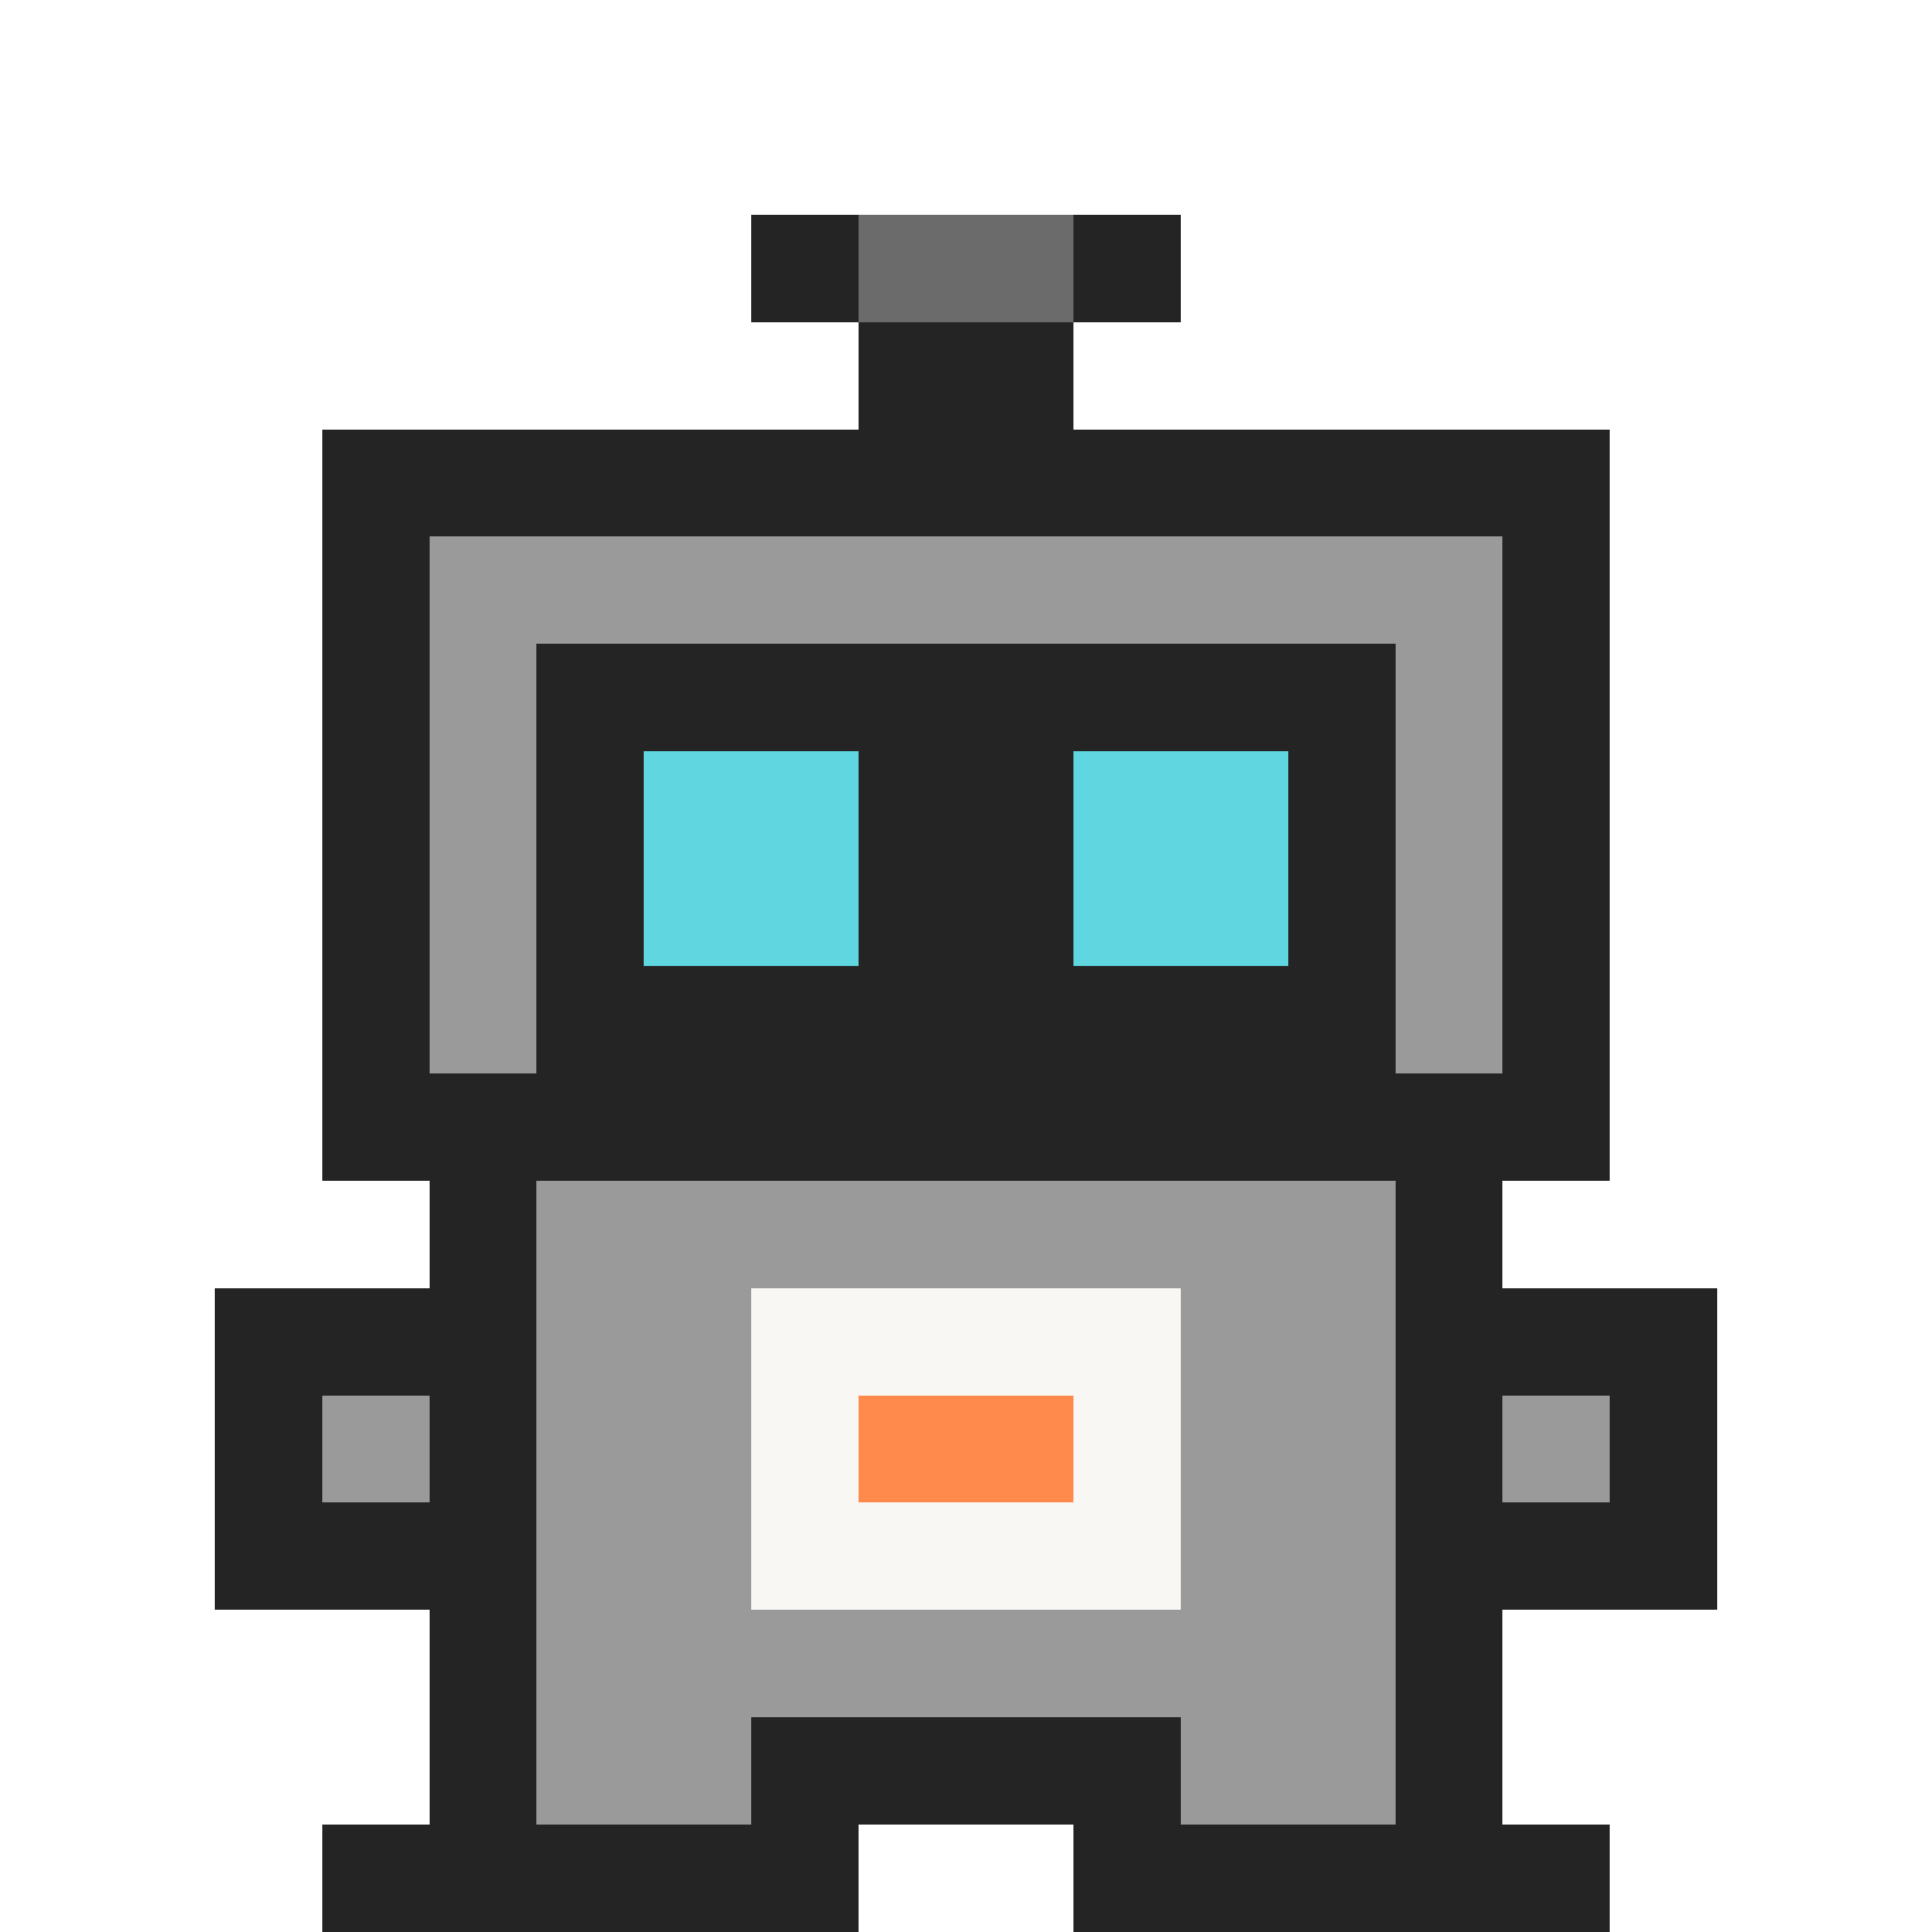
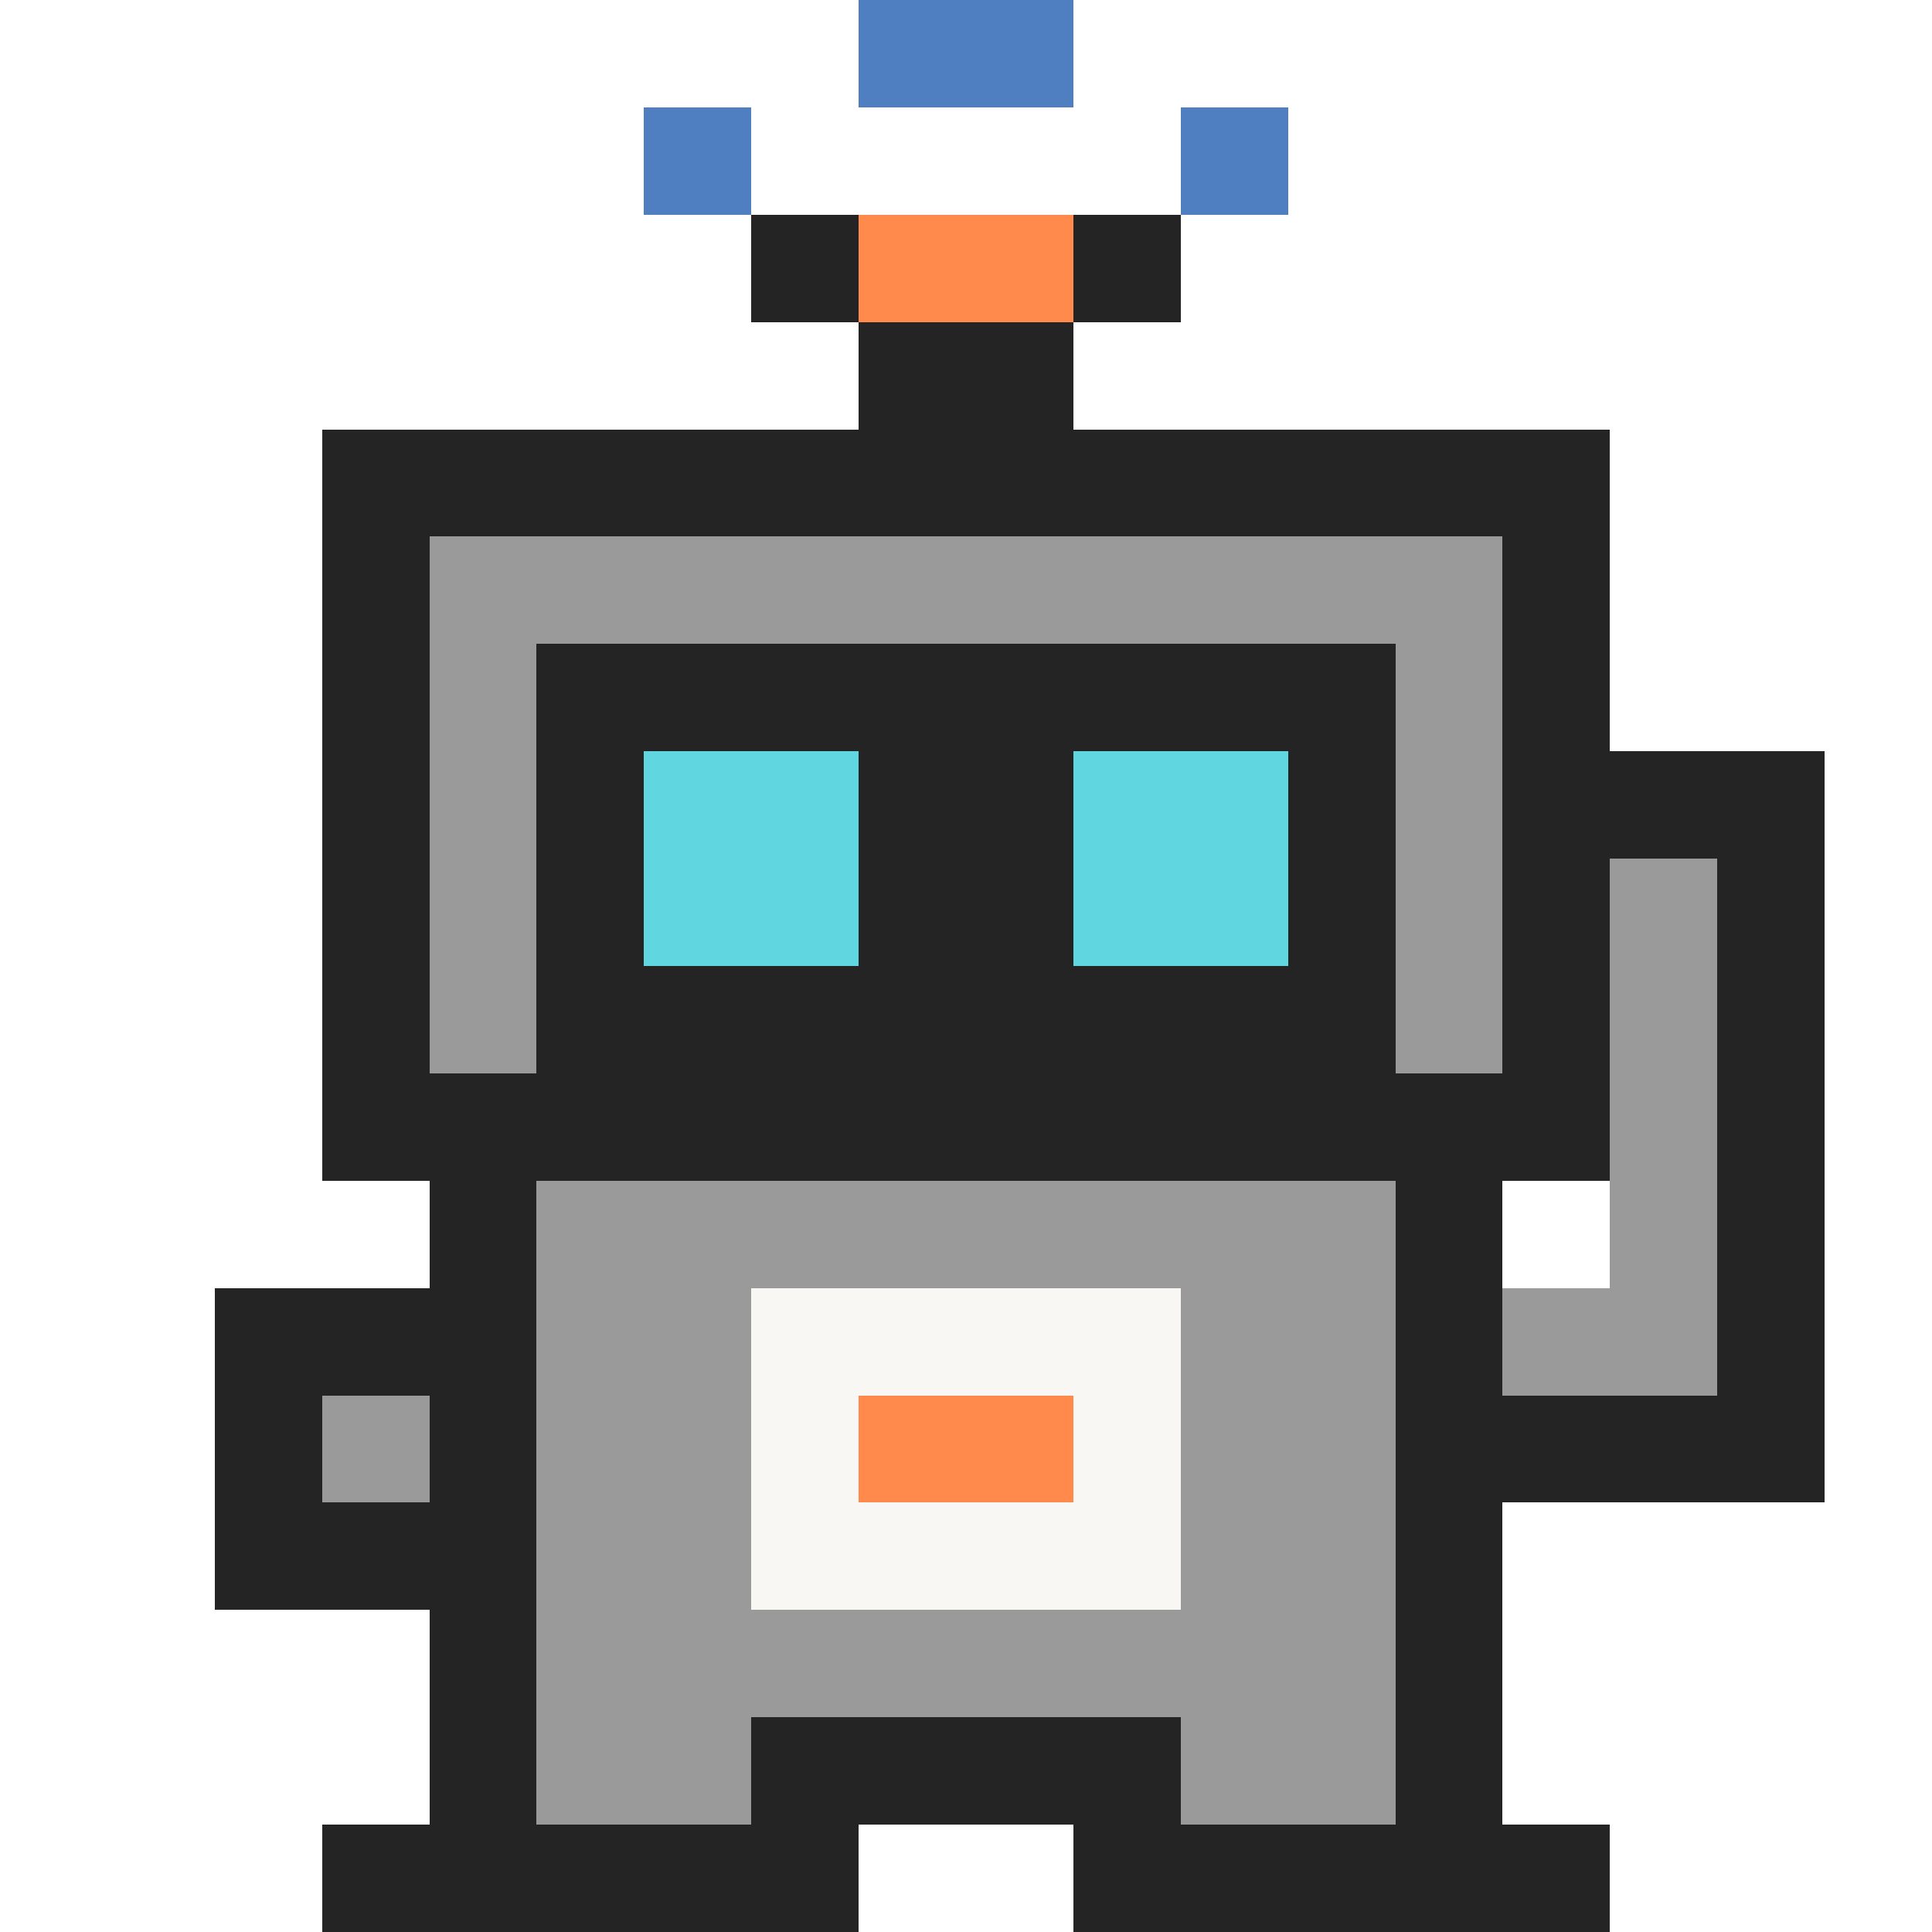
<svg xmlns="http://www.w3.org/2000/svg" viewBox="0 0 18 18" width="512" height="512" shape-rendering="crispEdges">
+   <rect x="8" y="0" width="2" height="1" fill="#4F7FC1" />
+   <rect x="6" y="1" width="1" height="1" fill="#4F7FC1" />
+   <rect x="11" y="1" width="1" height="1" fill="#4F7FC1" />
  <rect x="7" y="2" width="1" height="1" fill="#242424" />
-   <rect x="8" y="2" width="2" height="1" fill="#6B6B6B" />
+   <rect x="8" y="2" width="2" height="1" fill="#FF8A4C" />
  <rect x="10" y="2" width="1" height="1" fill="#242424" />
  <rect x="8" y="3" width="2" height="1" fill="#242424" />
  <rect x="3" y="4" width="12" height="1" fill="#242424" />
  <rect x="3" y="5" width="1" height="1" fill="#242424" />
  <rect x="4" y="5" width="10" height="1" fill="#9A9A9A" />
  <rect x="14" y="5" width="1" height="1" fill="#242424" />
  <rect x="3" y="6" width="1" height="1" fill="#242424" />
  <rect x="4" y="6" width="1" height="1" fill="#9A9A9A" />
  <rect x="5" y="6" width="8" height="1" fill="#242424" />
  <rect x="13" y="6" width="1" height="1" fill="#9A9A9A" />
  <rect x="14" y="6" width="1" height="1" fill="#242424" />
  <rect x="3" y="7" width="1" height="1" fill="#242424" />
  <rect x="4" y="7" width="1" height="1" fill="#9A9A9A" />
  <rect x="5" y="7" width="1" height="1" fill="#242424" />
  <rect x="6" y="7" width="2" height="1" fill="#5FD6E0" />
  <rect x="8" y="7" width="2" height="1" fill="#242424" />
  <rect x="10" y="7" width="2" height="1" fill="#5FD6E0" />
  <rect x="12" y="7" width="1" height="1" fill="#242424" />
  <rect x="13" y="7" width="1" height="1" fill="#9A9A9A" />
-   <rect x="14" y="7" width="1" height="1" fill="#242424" />
+   <rect x="14" y="7" width="3" height="1" fill="#242424" />
  <rect x="3" y="8" width="1" height="1" fill="#242424" />
  <rect x="4" y="8" width="1" height="1" fill="#9A9A9A" />
  <rect x="5" y="8" width="1" height="1" fill="#242424" />
  <rect x="6" y="8" width="2" height="1" fill="#5FD6E0" />
  <rect x="8" y="8" width="2" height="1" fill="#242424" />
  <rect x="10" y="8" width="2" height="1" fill="#5FD6E0" />
  <rect x="12" y="8" width="1" height="1" fill="#242424" />
  <rect x="13" y="8" width="1" height="1" fill="#9A9A9A" />
  <rect x="14" y="8" width="1" height="1" fill="#242424" />
+   <rect x="15" y="8" width="1" height="1" fill="#9A9A9A" />
+   <rect x="16" y="8" width="1" height="1" fill="#242424" />
  <rect x="3" y="9" width="1" height="1" fill="#242424" />
  <rect x="4" y="9" width="1" height="1" fill="#9A9A9A" />
  <rect x="5" y="9" width="8" height="1" fill="#242424" />
  <rect x="13" y="9" width="1" height="1" fill="#9A9A9A" />
  <rect x="14" y="9" width="1" height="1" fill="#242424" />
+   <rect x="15" y="9" width="1" height="1" fill="#9A9A9A" />
+   <rect x="16" y="9" width="1" height="1" fill="#242424" />
  <rect x="3" y="10" width="12" height="1" fill="#242424" />
+   <rect x="15" y="10" width="1" height="1" fill="#9A9A9A" />
+   <rect x="16" y="10" width="1" height="1" fill="#242424" />
  <rect x="4" y="11" width="1" height="1" fill="#242424" />
  <rect x="5" y="11" width="8" height="1" fill="#9A9A9A" />
  <rect x="13" y="11" width="1" height="1" fill="#242424" />
+   <rect x="15" y="11" width="1" height="1" fill="#9A9A9A" />
+   <rect x="16" y="11" width="1" height="1" fill="#242424" />
  <rect x="2" y="12" width="3" height="1" fill="#242424" />
  <rect x="5" y="12" width="2" height="1" fill="#9A9A9A" />
  <rect x="7" y="12" width="4" height="1" fill="#F8F7F4" />
  <rect x="11" y="12" width="2" height="1" fill="#9A9A9A" />
-   <rect x="13" y="12" width="3" height="1" fill="#242424" />
+   <rect x="13" y="12" width="1" height="1" fill="#242424" />
+   <rect x="14" y="12" width="2" height="1" fill="#9A9A9A" />
+   <rect x="16" y="12" width="1" height="1" fill="#242424" />
  <rect x="2" y="13" width="1" height="1" fill="#242424" />
  <rect x="3" y="13" width="1" height="1" fill="#9A9A9A" />
  <rect x="4" y="13" width="1" height="1" fill="#242424" />
  <rect x="5" y="13" width="2" height="1" fill="#9A9A9A" />
  <rect x="7" y="13" width="1" height="1" fill="#F8F7F4" />
  <rect x="8" y="13" width="2" height="1" fill="#FF8A4C" />
  <rect x="10" y="13" width="1" height="1" fill="#F8F7F4" />
  <rect x="11" y="13" width="2" height="1" fill="#9A9A9A" />
-   <rect x="13" y="13" width="1" height="1" fill="#242424" />
-   <rect x="14" y="13" width="1" height="1" fill="#9A9A9A" />
-   <rect x="15" y="13" width="1" height="1" fill="#242424" />
+   <rect x="13" y="13" width="4" height="1" fill="#242424" />
  <rect x="2" y="14" width="3" height="1" fill="#242424" />
  <rect x="5" y="14" width="2" height="1" fill="#9A9A9A" />
  <rect x="7" y="14" width="4" height="1" fill="#F8F7F4" />
  <rect x="11" y="14" width="2" height="1" fill="#9A9A9A" />
-   <rect x="13" y="14" width="3" height="1" fill="#242424" />
+   <rect x="13" y="14" width="1" height="1" fill="#242424" />
  <rect x="4" y="15" width="1" height="1" fill="#242424" />
  <rect x="5" y="15" width="8" height="1" fill="#9A9A9A" />
  <rect x="13" y="15" width="1" height="1" fill="#242424" />
  <rect x="4" y="16" width="1" height="1" fill="#242424" />
  <rect x="5" y="16" width="2" height="1" fill="#9A9A9A" />
  <rect x="7" y="16" width="4" height="1" fill="#242424" />
  <rect x="11" y="16" width="2" height="1" fill="#9A9A9A" />
  <rect x="13" y="16" width="1" height="1" fill="#242424" />
  <rect x="3" y="17" width="5" height="1" fill="#242424" />
  <rect x="10" y="17" width="5" height="1" fill="#242424" />
</svg>
